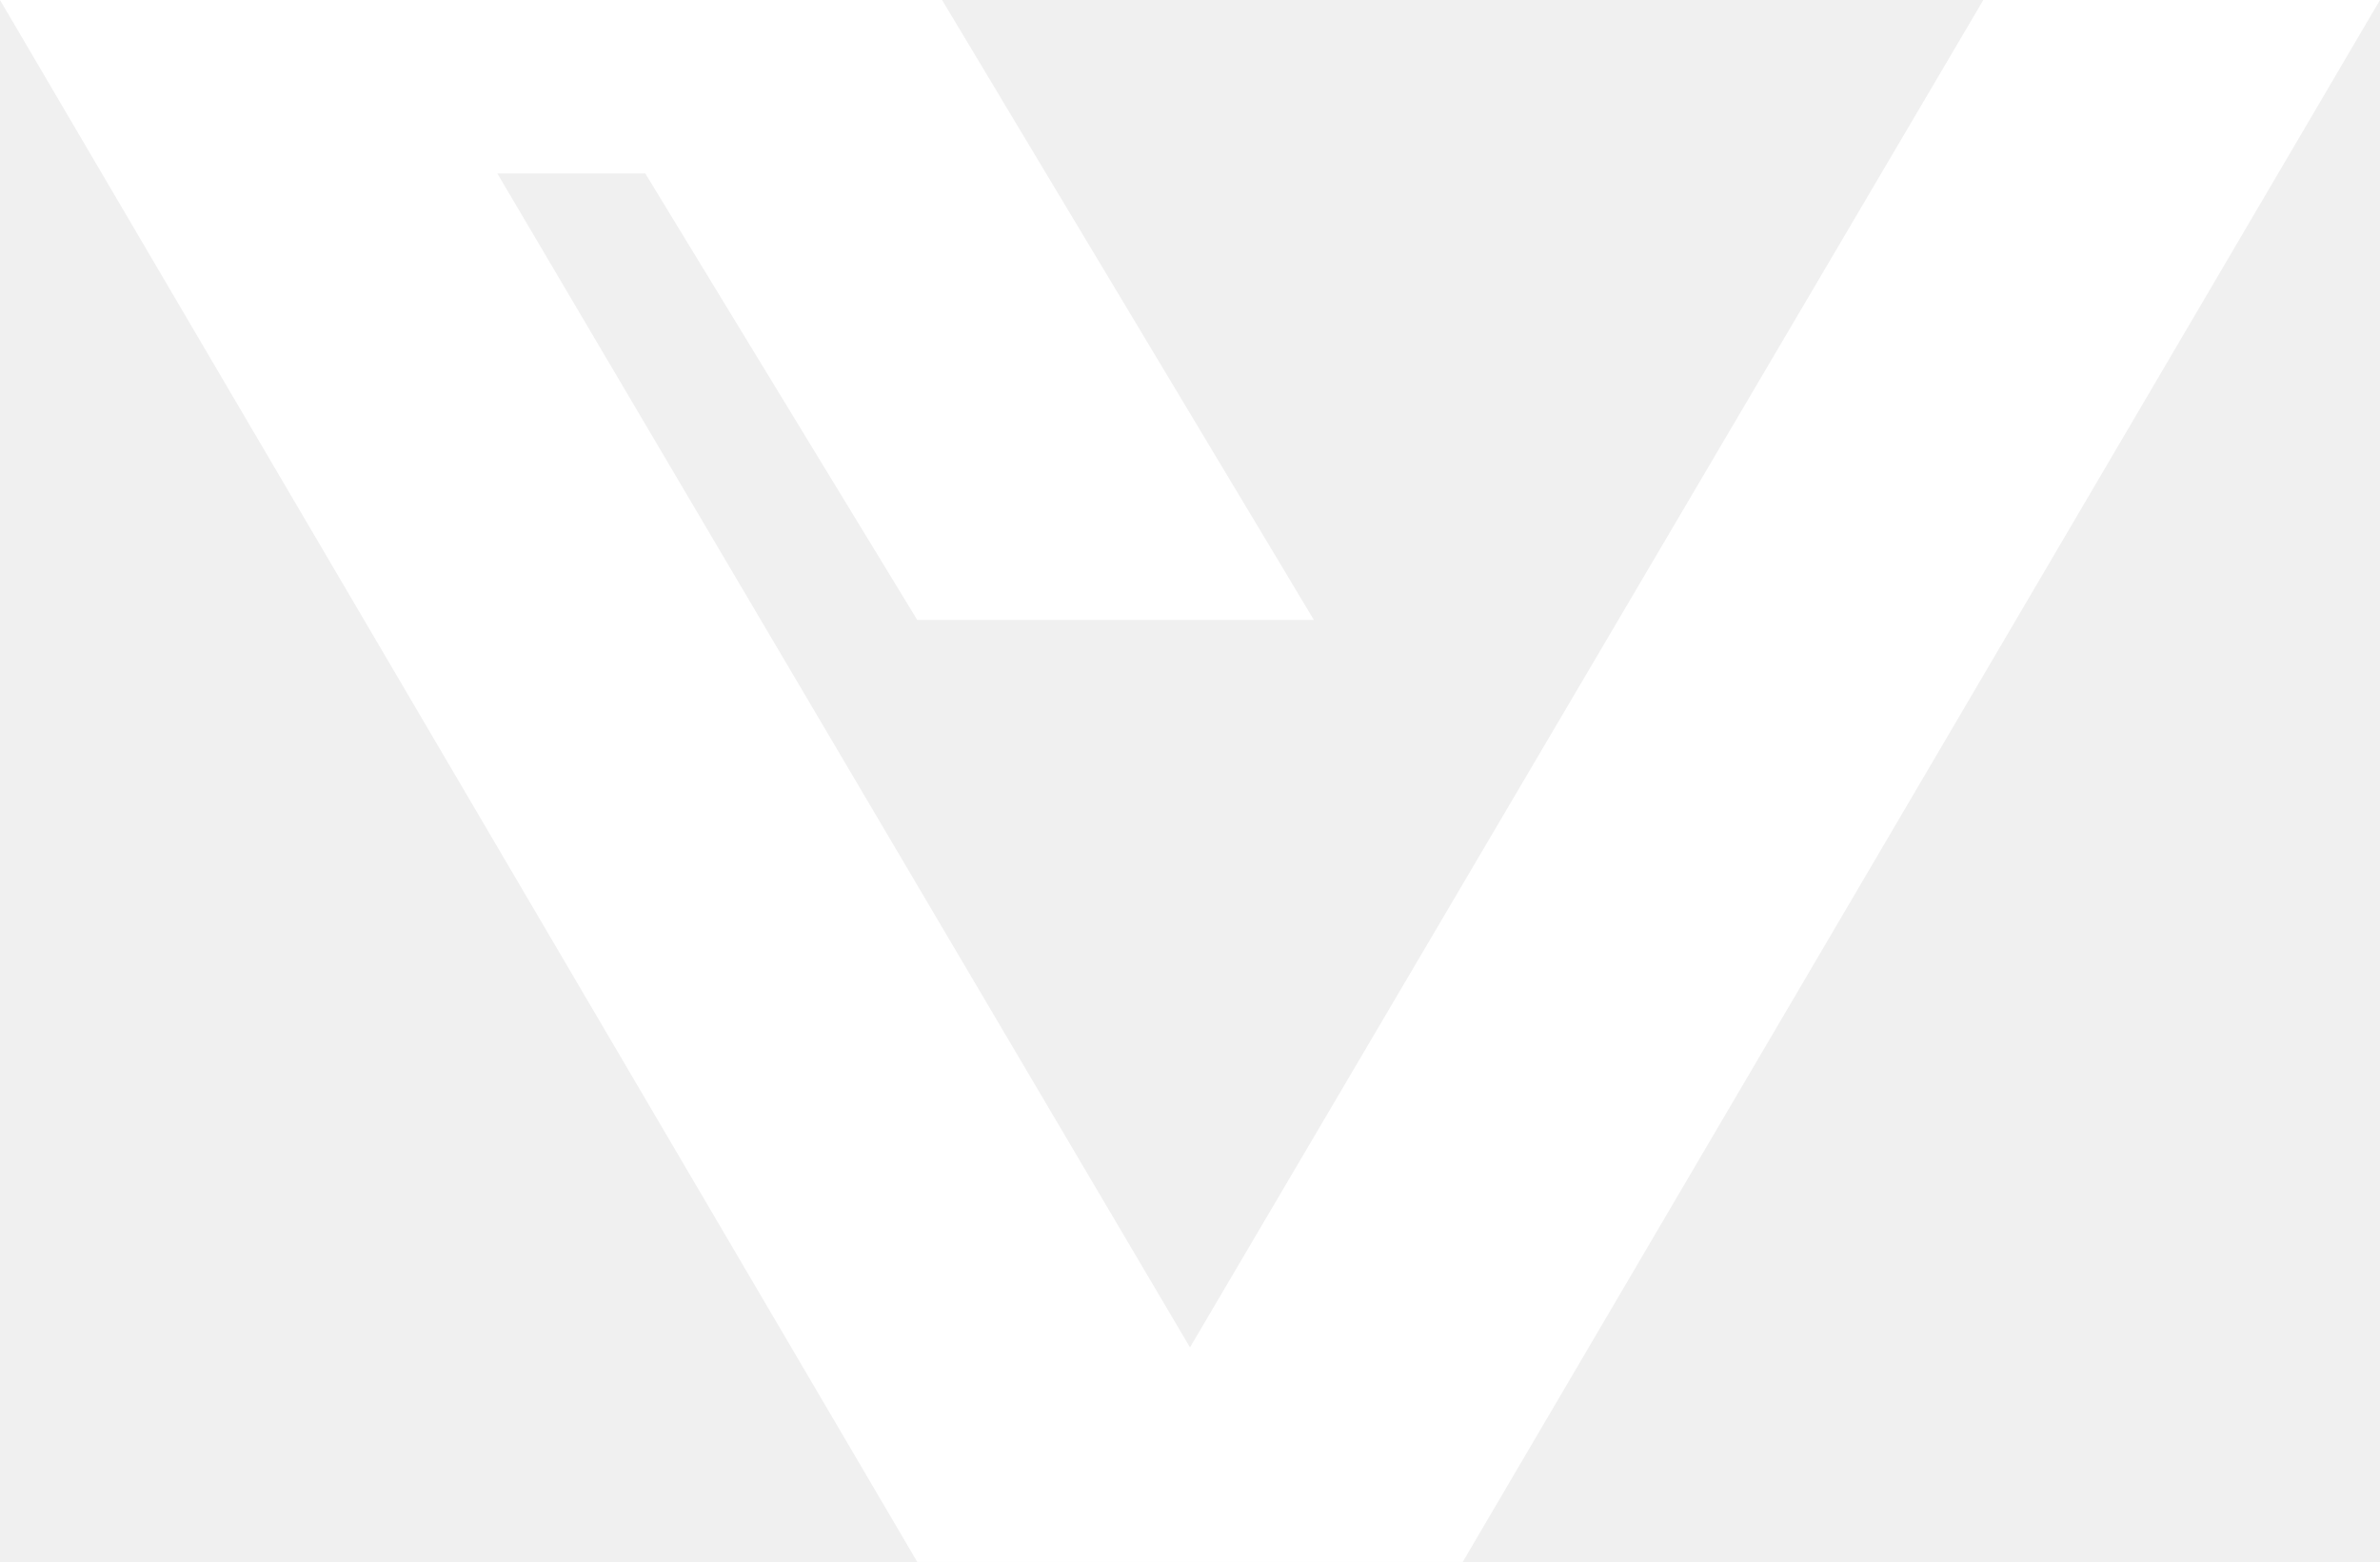
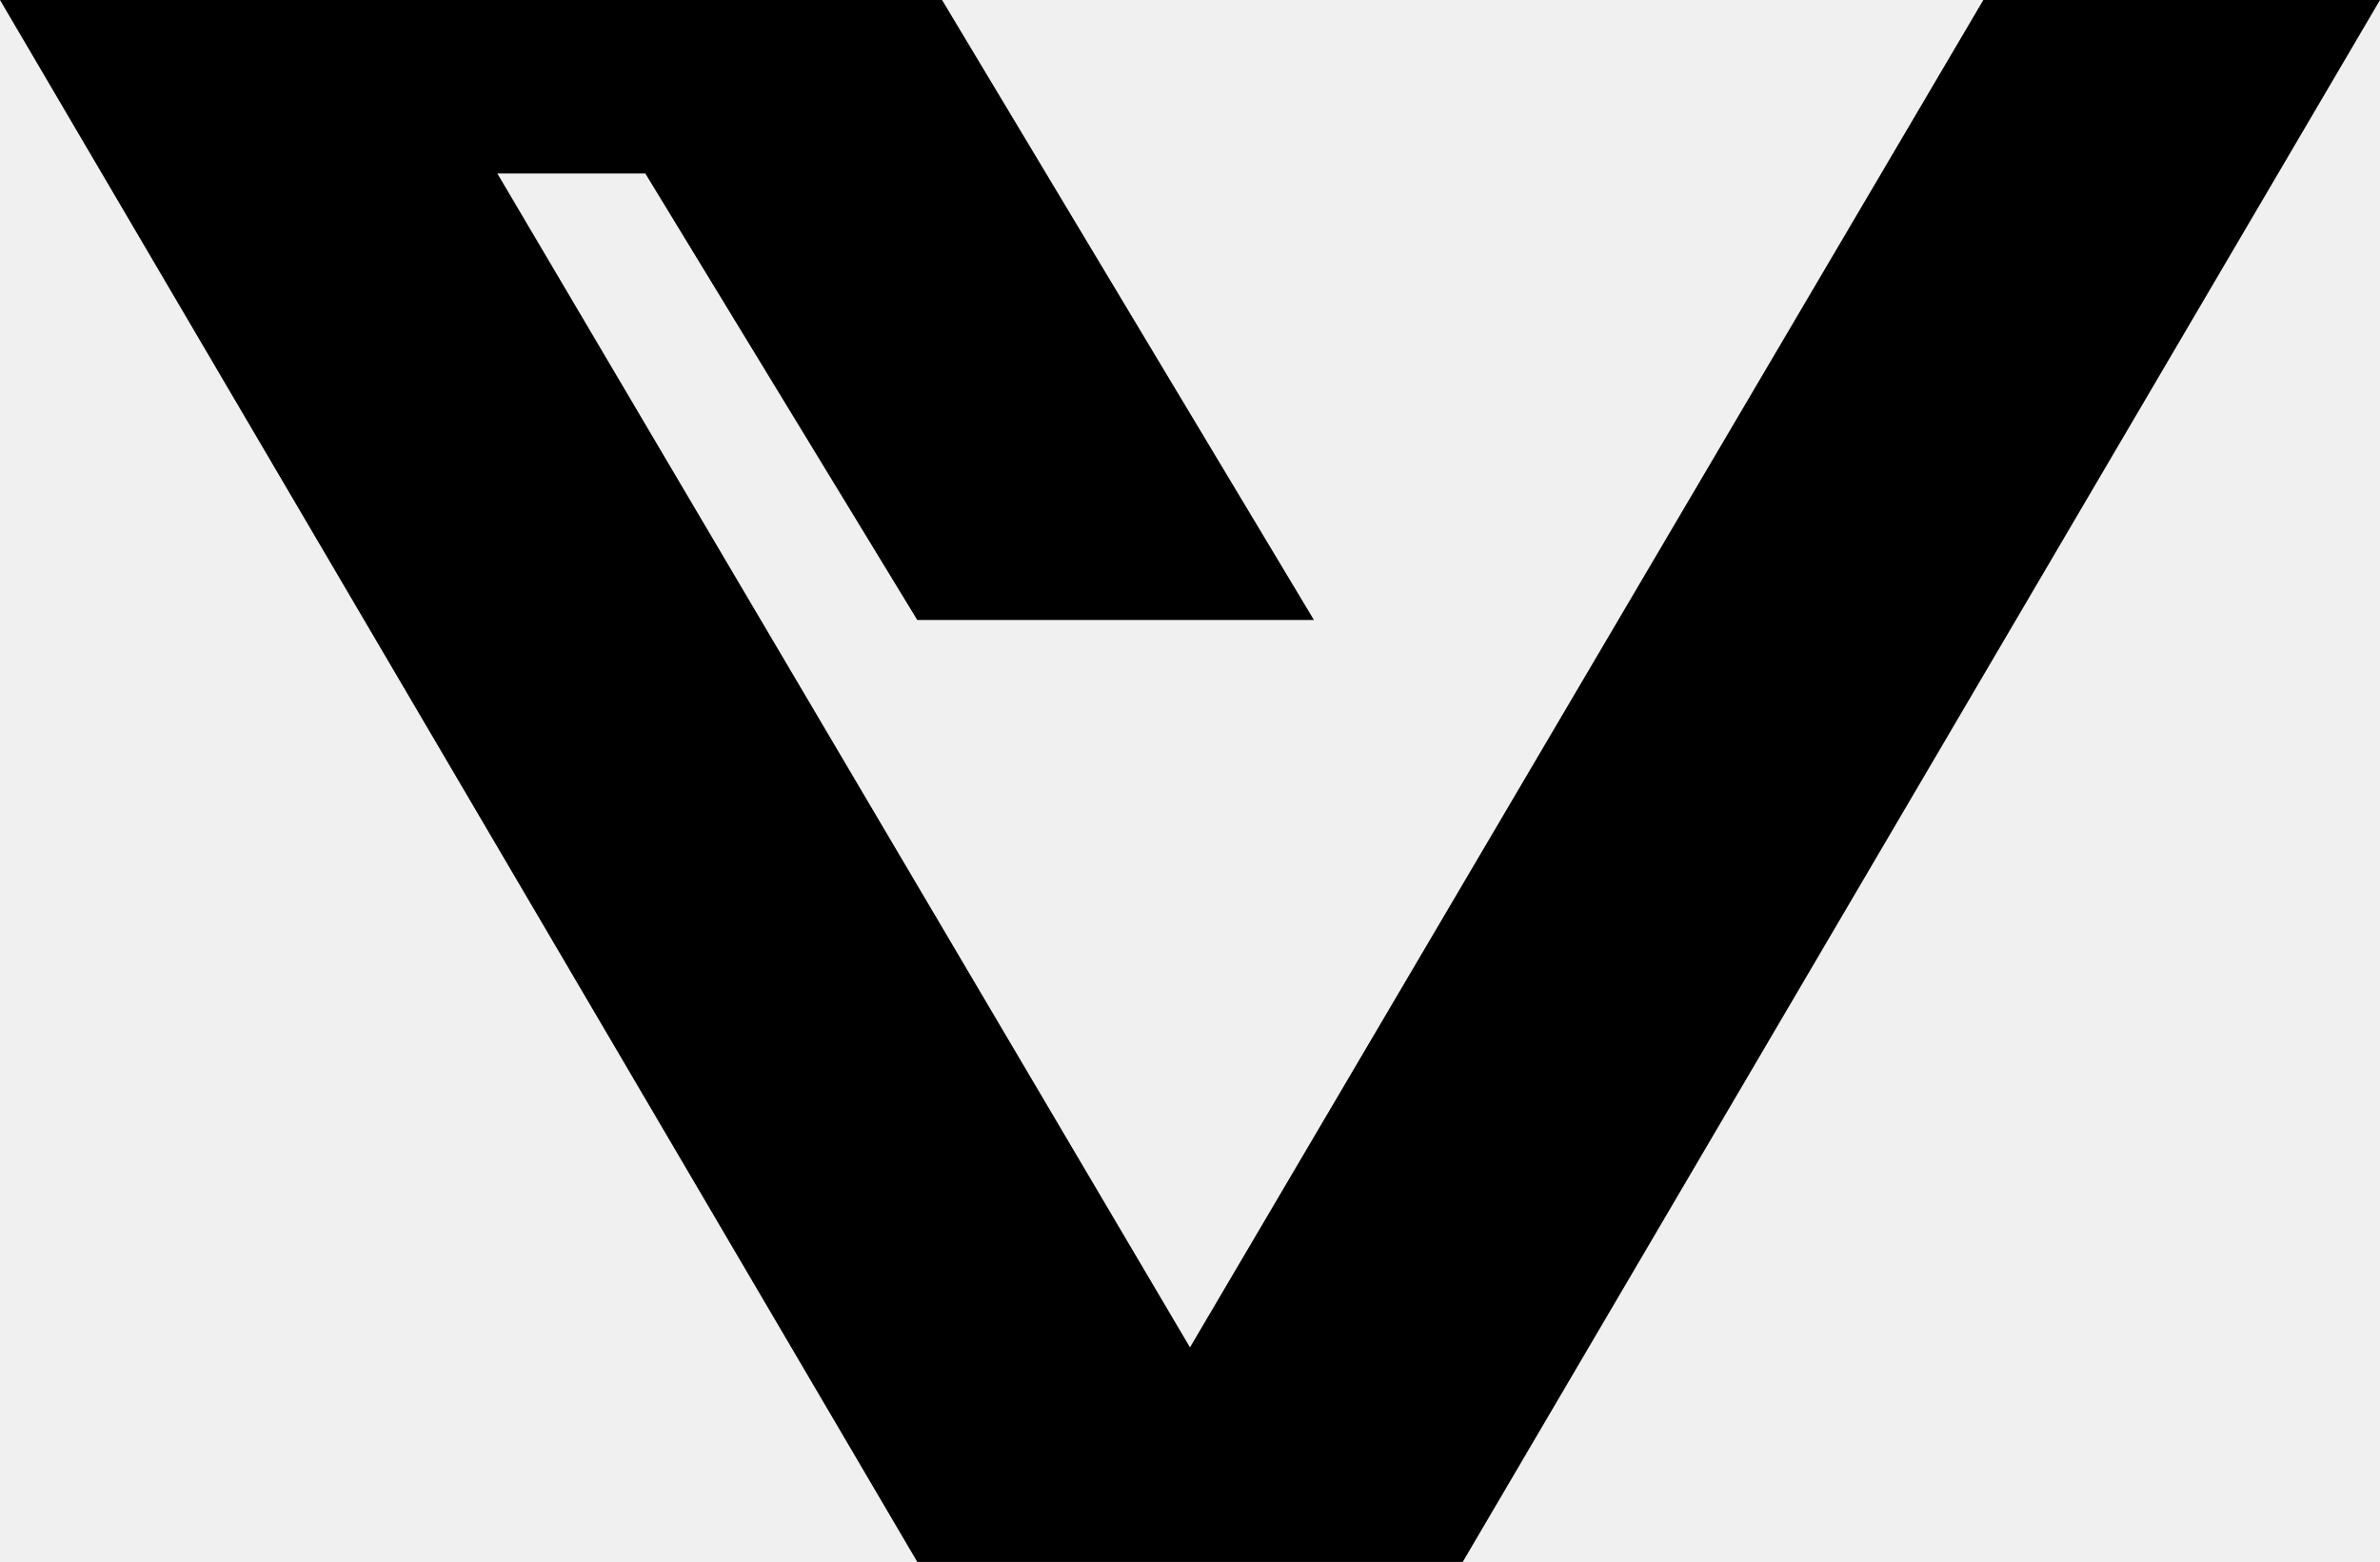
<svg xmlns="http://www.w3.org/2000/svg" width="228.525" height="150">
  <g transform="translate(-464.9991,-1729.863)">
-     <path d="     M 464.999,1729.863     L 553.076,1879.862     L 591.164,1879.862     L 605.447,1879.862     L 693.524,1729.863     L 655.436,1729.863     L 579.26,1859.256     L 512.756,1746.526     L 526.964,1746.526     L 553.076,1789.404     L 591.164,1789.404     L 555.455,1729.863     L 464.999,1729.863 z    " style="     fill: #ffffff;     fill-opacity: 1;     stroke: none;     stroke-width: 6;     stroke-linecap: butt;     stroke-linejoin: round;     stroke-miterlimit: 4;     stroke-dashoffset: 3.6;     stroke-opacity: 1;    " />
+     <path d="     M 464.999,1729.863     L 553.076,1879.862     L 591.164,1879.862     L 605.447,1879.862     L 693.524,1729.863     L 655.436,1729.863     L 579.26,1859.256     L 512.756,1746.526     L 526.964,1746.526     L 553.076,1789.404     L 591.164,1789.404     L 555.455,1729.863     L 464.999,1729.863 z    " />
  </g>
</svg>
